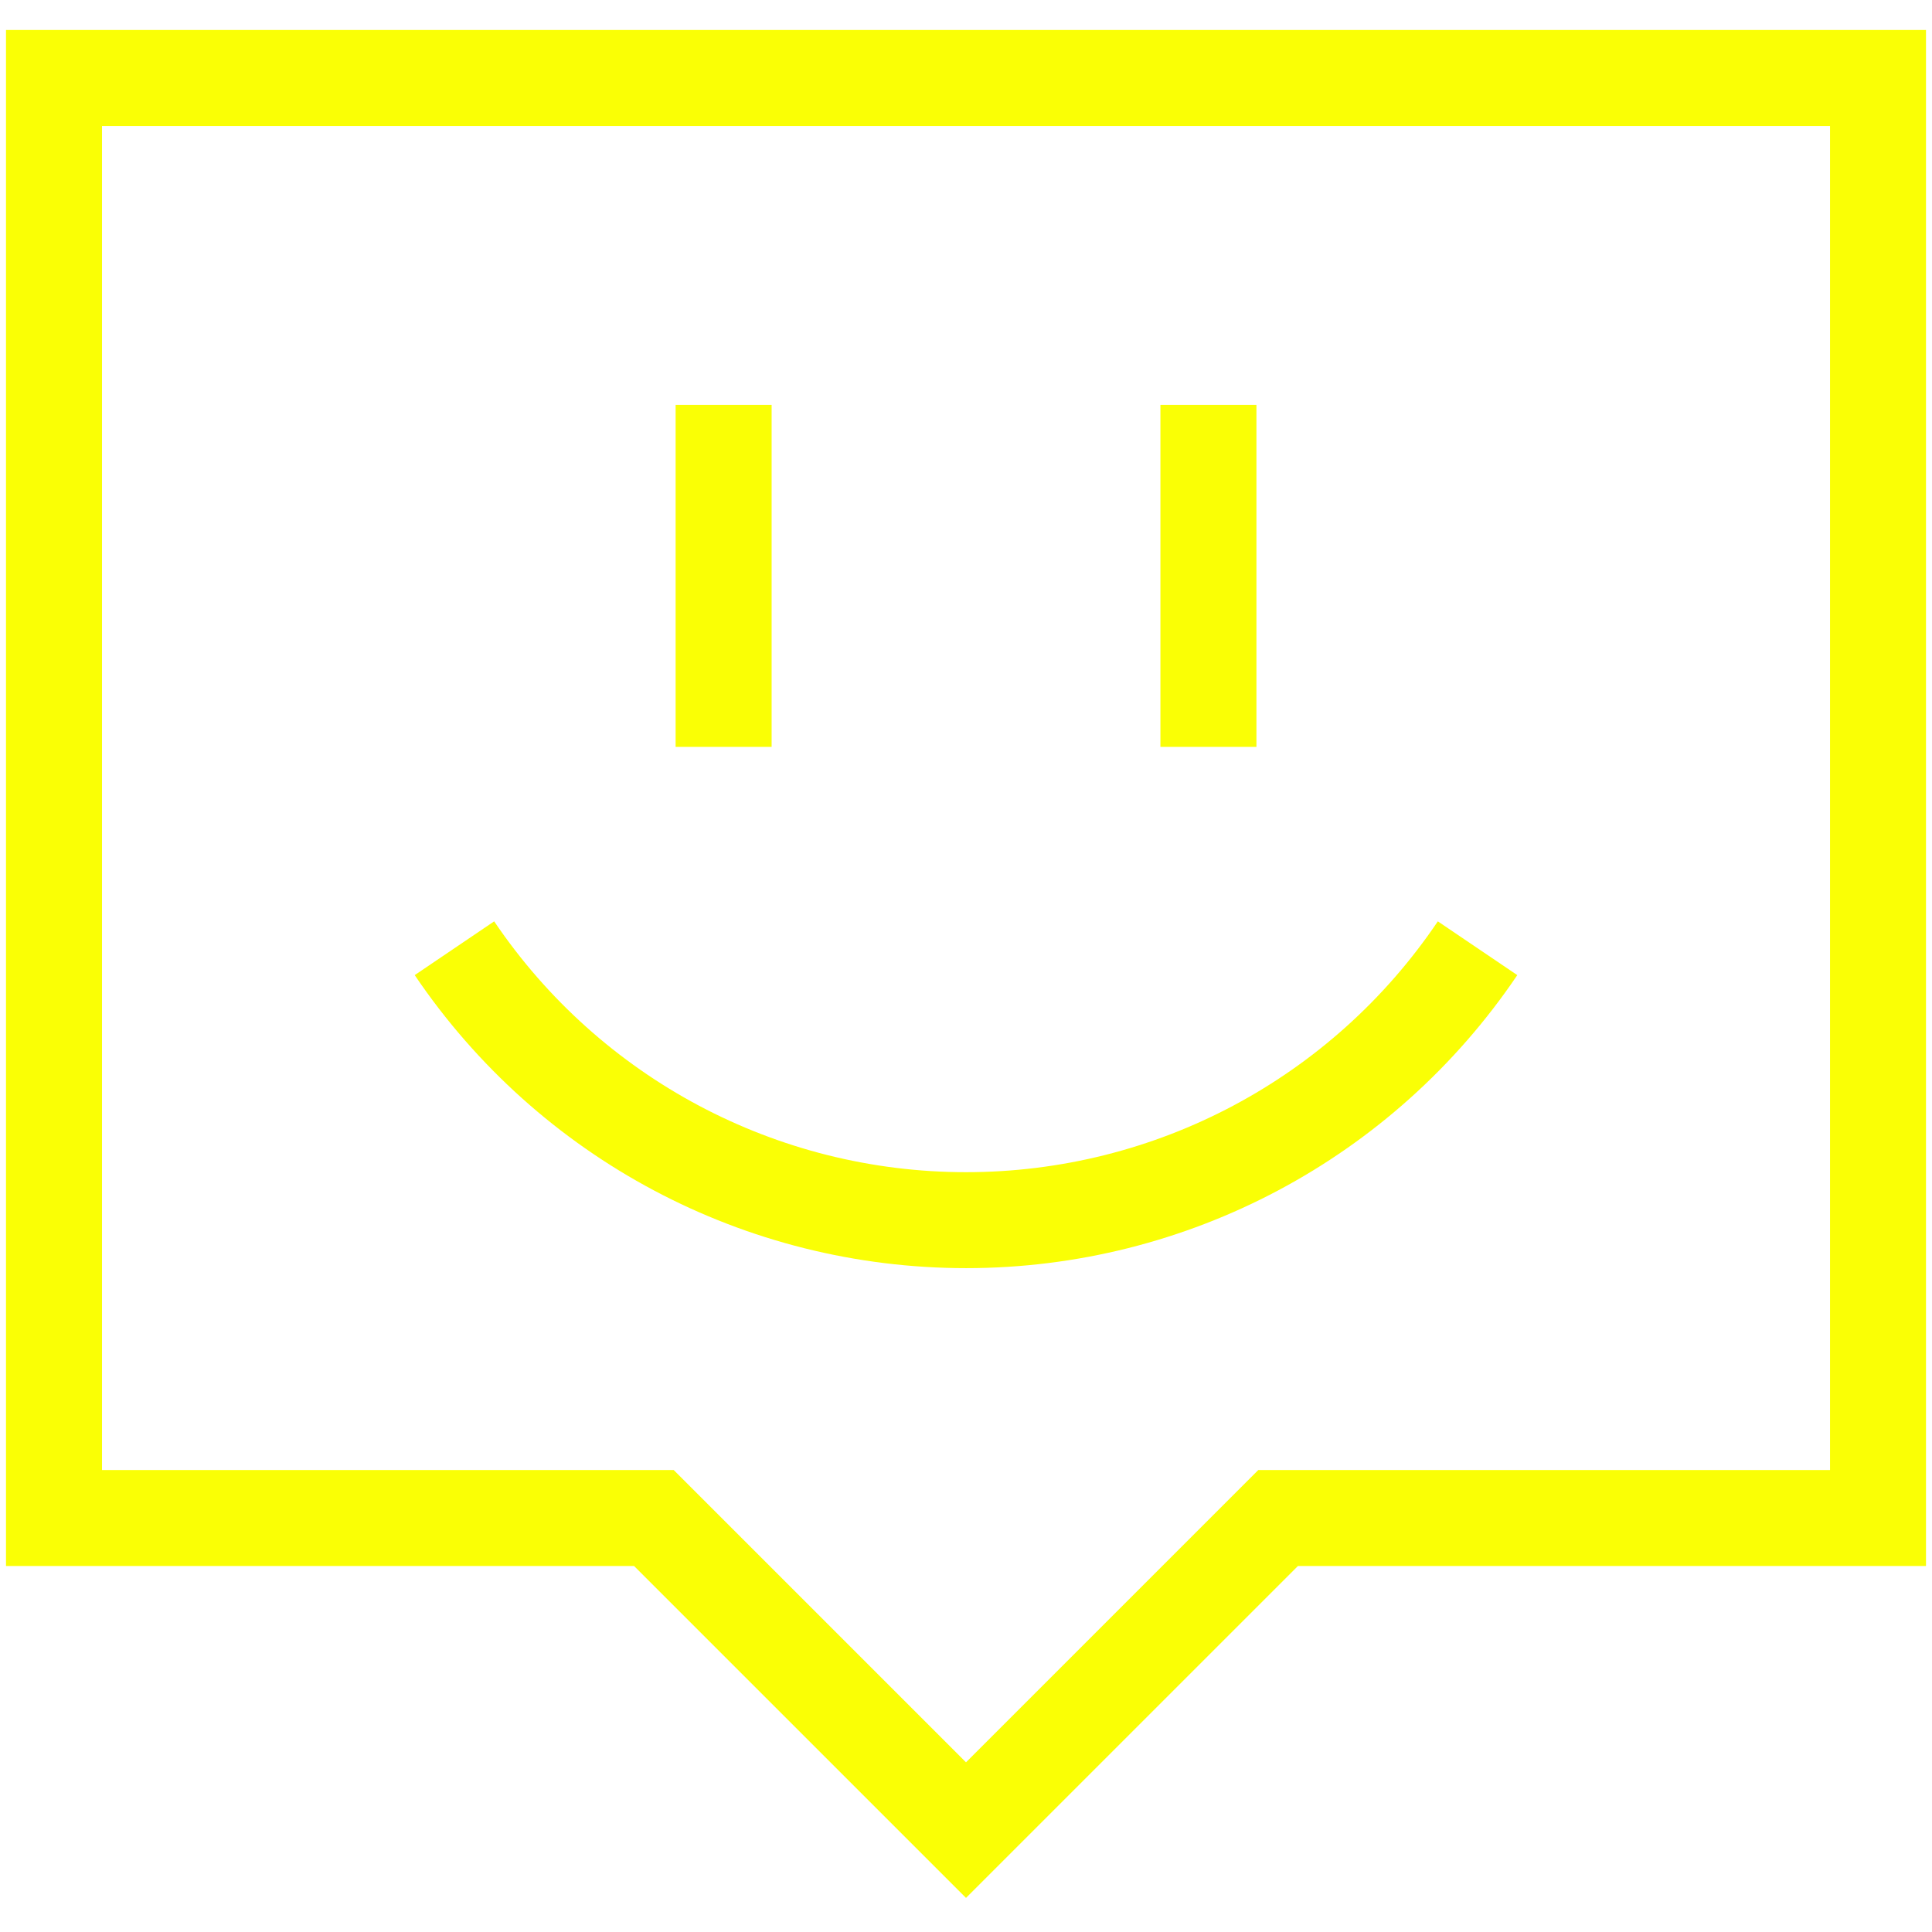
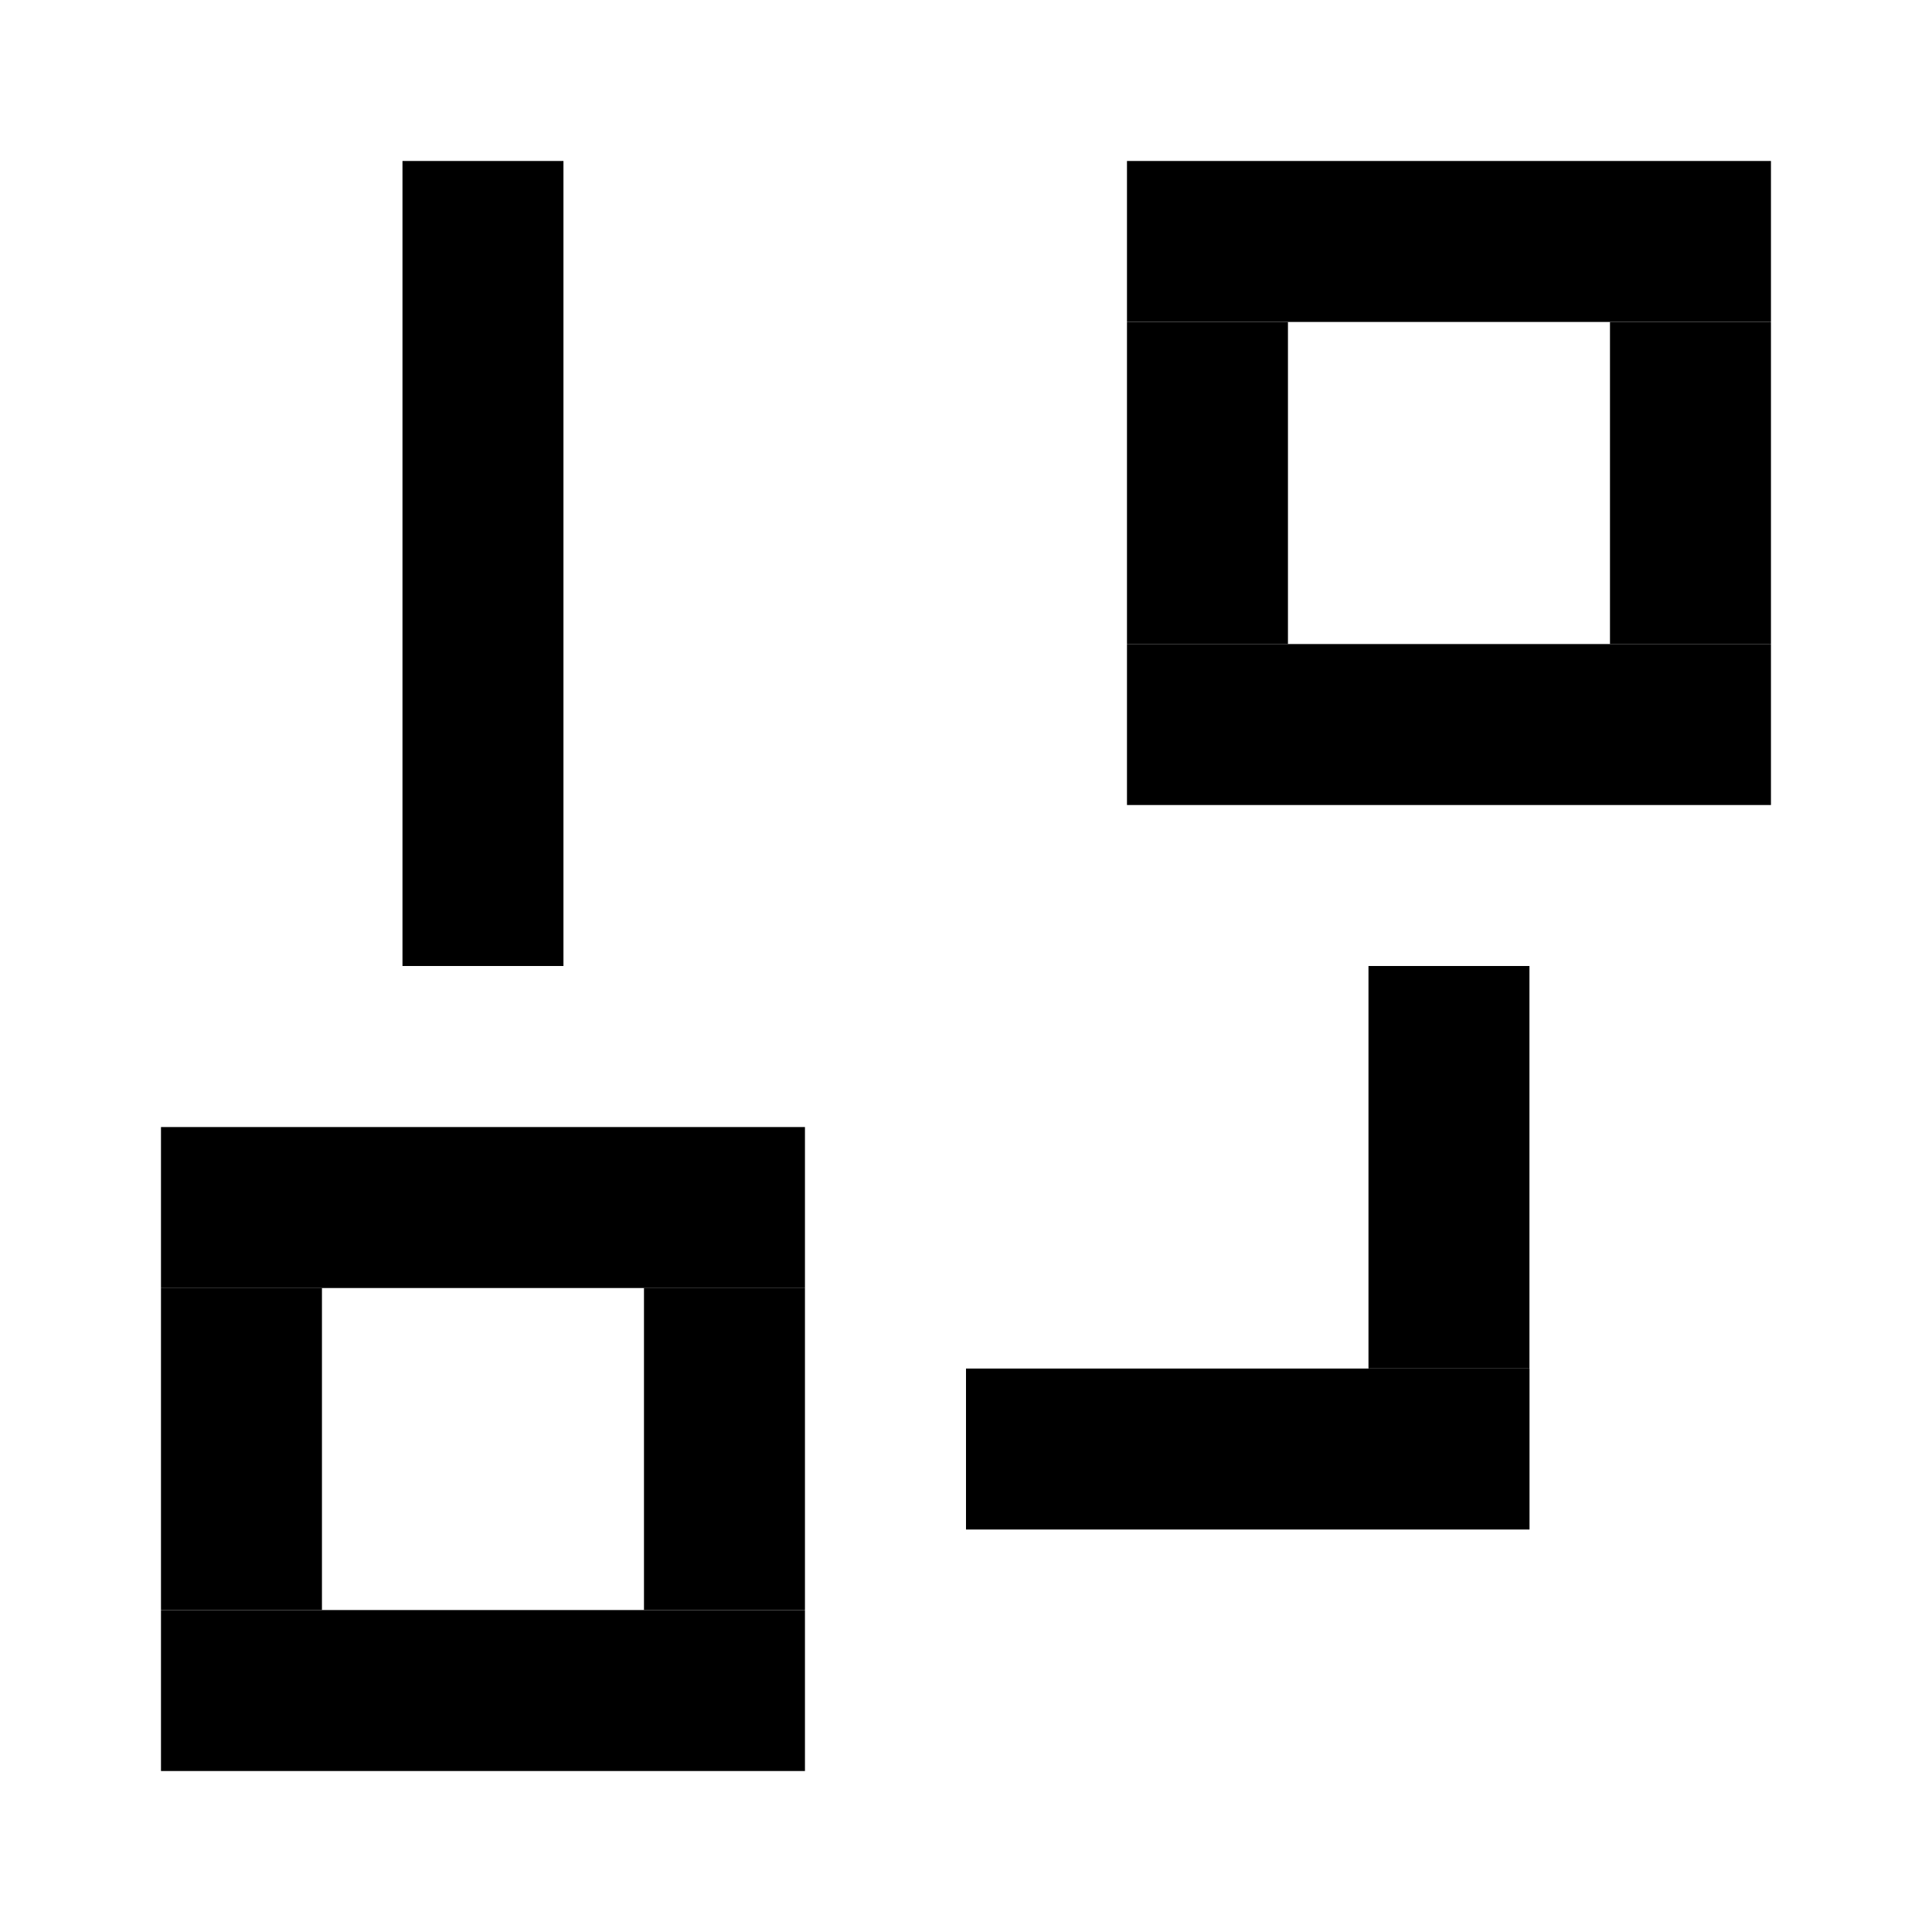
- <svg xmlns="http://www.w3.org/2000/svg" width="46" height="46" viewBox="0 0 46 46" fill="none">
-   <path d="M0.143 0.714V37.286H15.097L23 45.188L30.903 37.286H45.857V0.714H0.143ZM43.572 35H29.96L23 41.96L16.04 35H2.429V3H43.572V35Z" fill="#FAFF05" />
-   <path d="M23 30.194C28.269 30.194 33.177 27.583 36.126 23.217L34.234 21.937C31.709 25.68 27.509 27.909 23 27.909C18.492 27.909 14.292 25.674 11.766 21.937L9.874 23.217C12.829 27.588 17.737 30.194 23.006 30.194H23Z" fill="#FAFF05" />
-   <path d="M18.372 9.64H16.086V17.783H18.372V9.64Z" fill="#FAFF05" />
-   <path d="M29.915 9.64H27.629V17.783H29.915V9.64Z" fill="#FAFF05" />
+ <svg xmlns="http://www.w3.org/2000/svg" width="28" height="28" viewBox="0 0 28 28" fill="none">
+   <rect x="2.333" y="16.334" width="9.333" height="2.333" fill="black" />
+   <rect x="2.333" y="23.334" width="9.333" height="2.333" fill="black" />
+   <rect x="2.333" y="18.666" width="2.333" height="4.667" fill="black" />
+   <rect x="9.333" y="18.666" width="2.333" height="4.667" fill="black" />
+   <rect x="16.333" y="2.333" width="9.333" height="2.333" fill="black" />
+   <rect x="16.333" y="9.334" width="9.333" height="2.333" fill="black" />
+   <rect x="16.333" y="4.667" width="2.333" height="4.667" fill="black" />
+   <rect x="23.333" y="4.667" width="2.333" height="4.667" fill="black" />
+   <rect x="14" y="19.834" width="8.167" height="2.333" fill="black" />
+   <rect x="19.833" y="14" width="2.333" height="5.833" fill="black" />
+   <rect x="5.833" y="2.333" width="2.333" height="11.667" fill="black" />
</svg>
